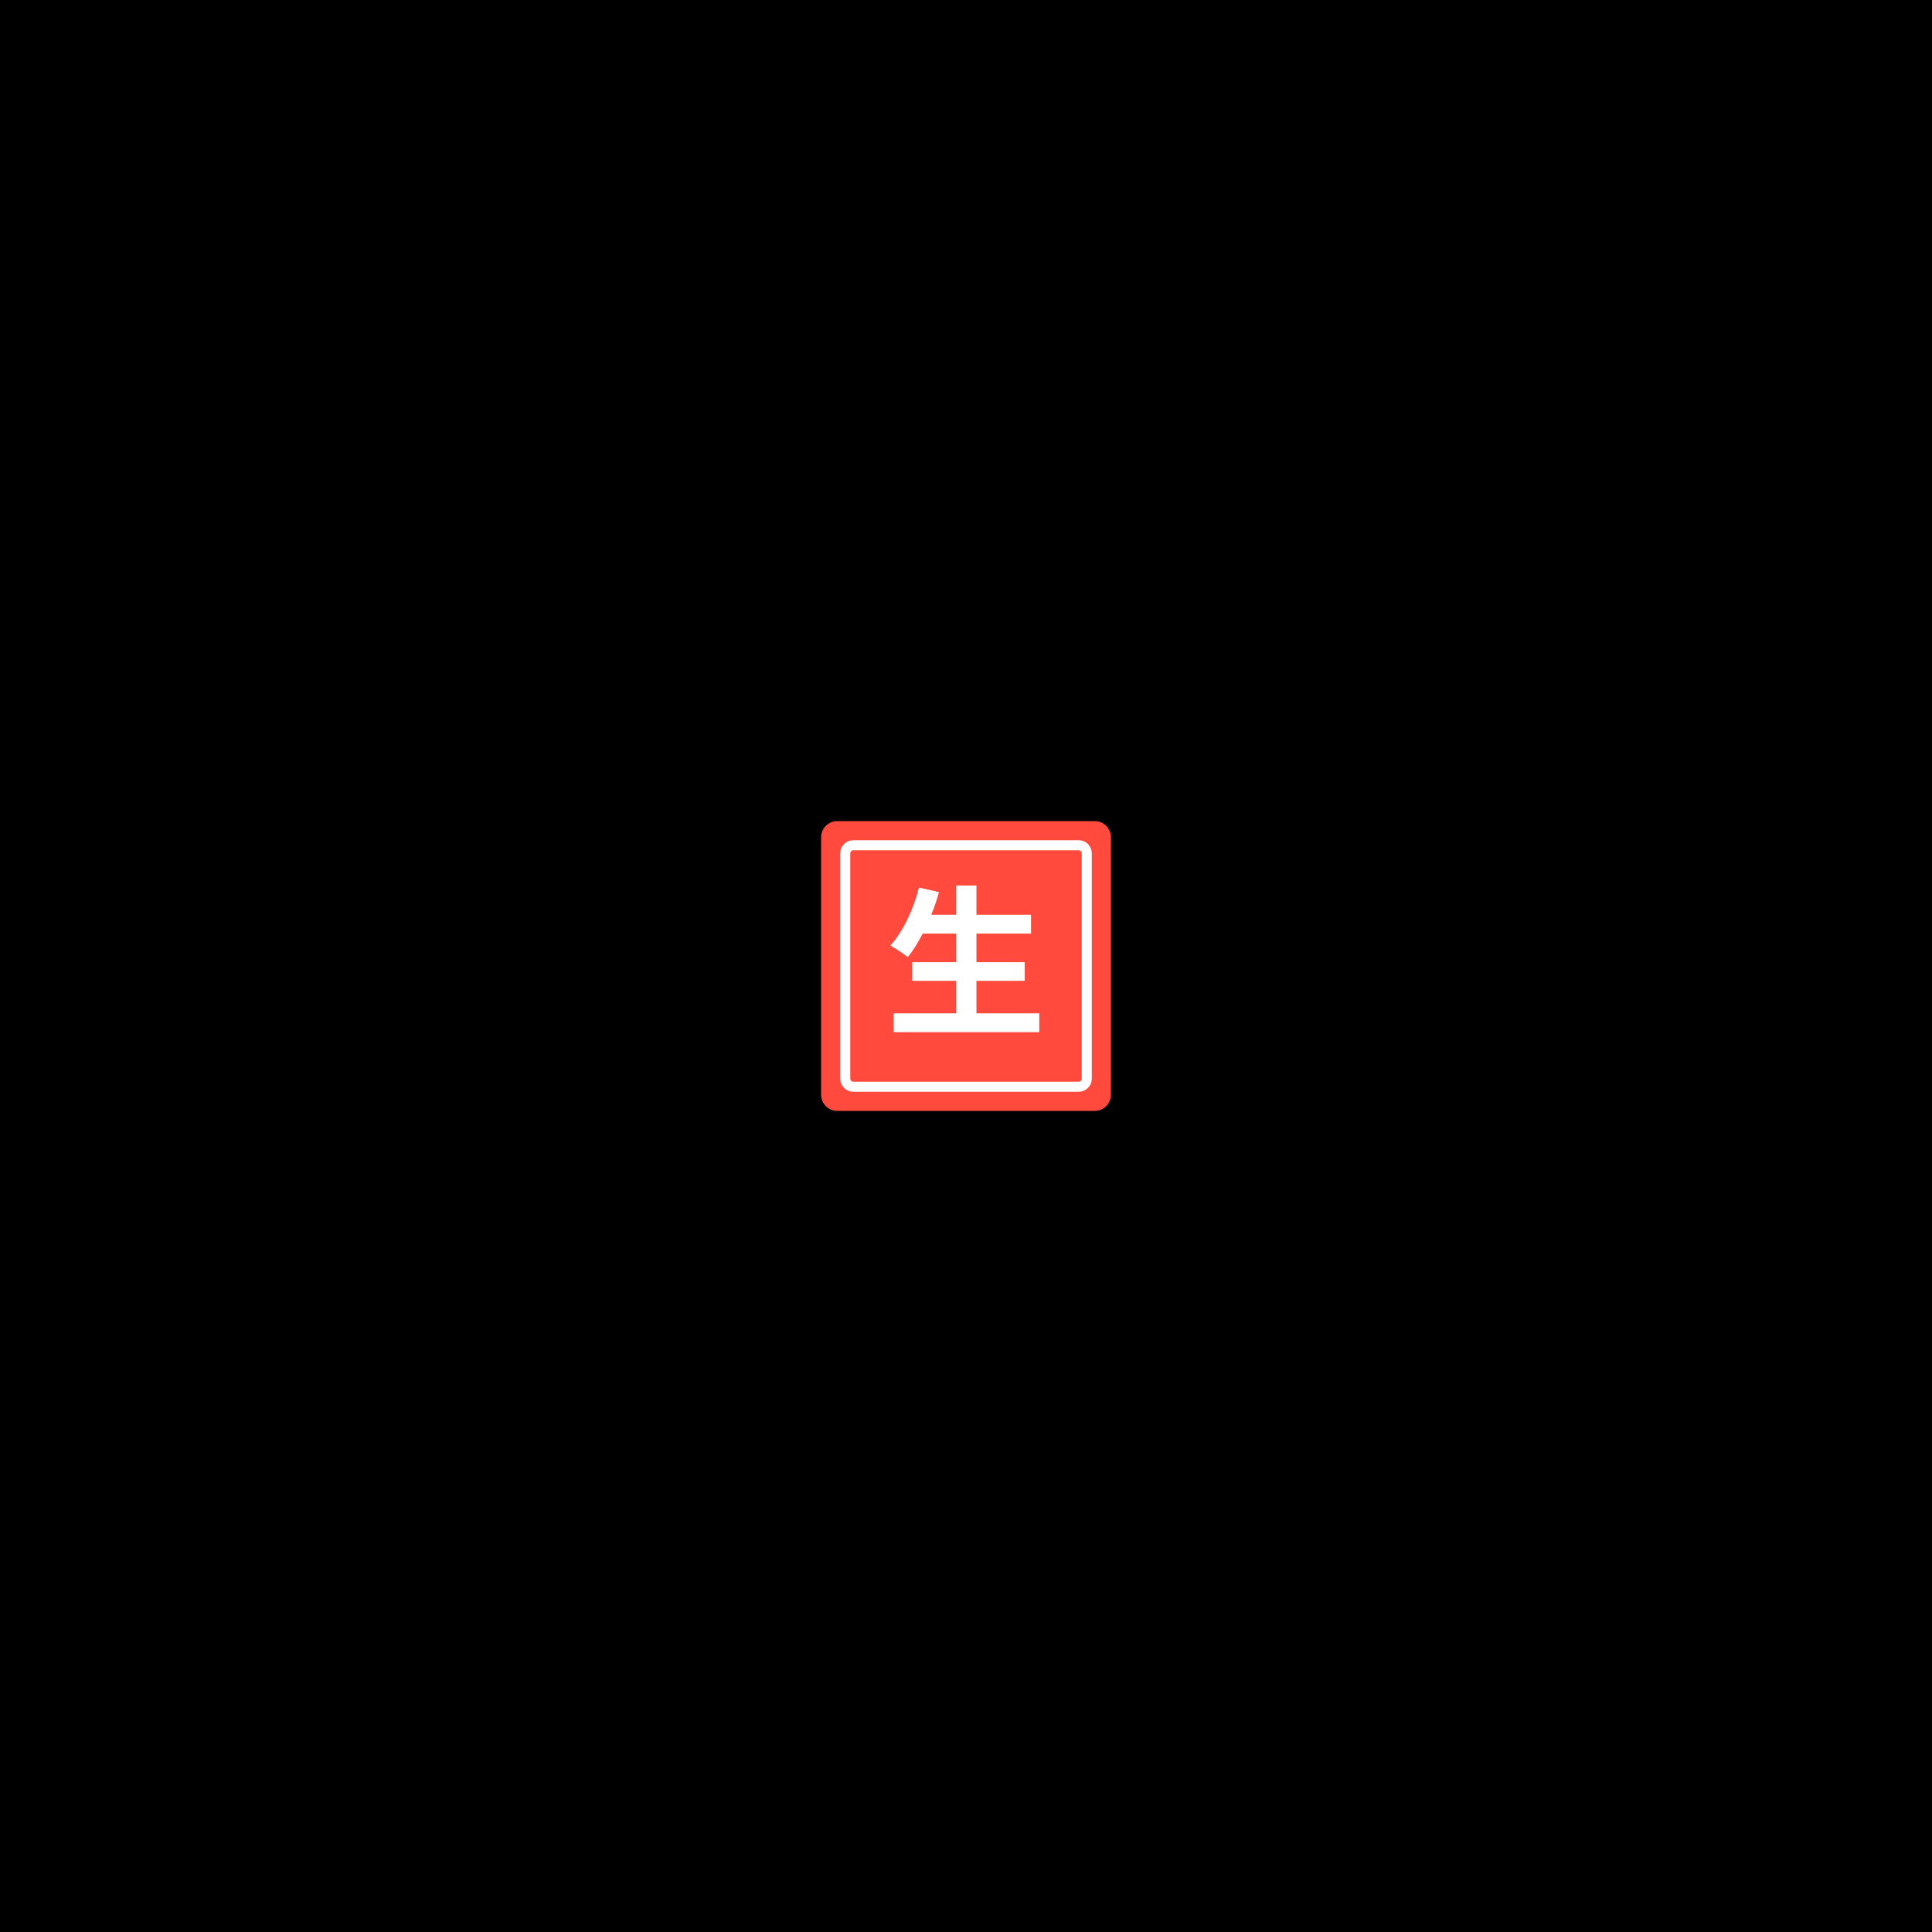
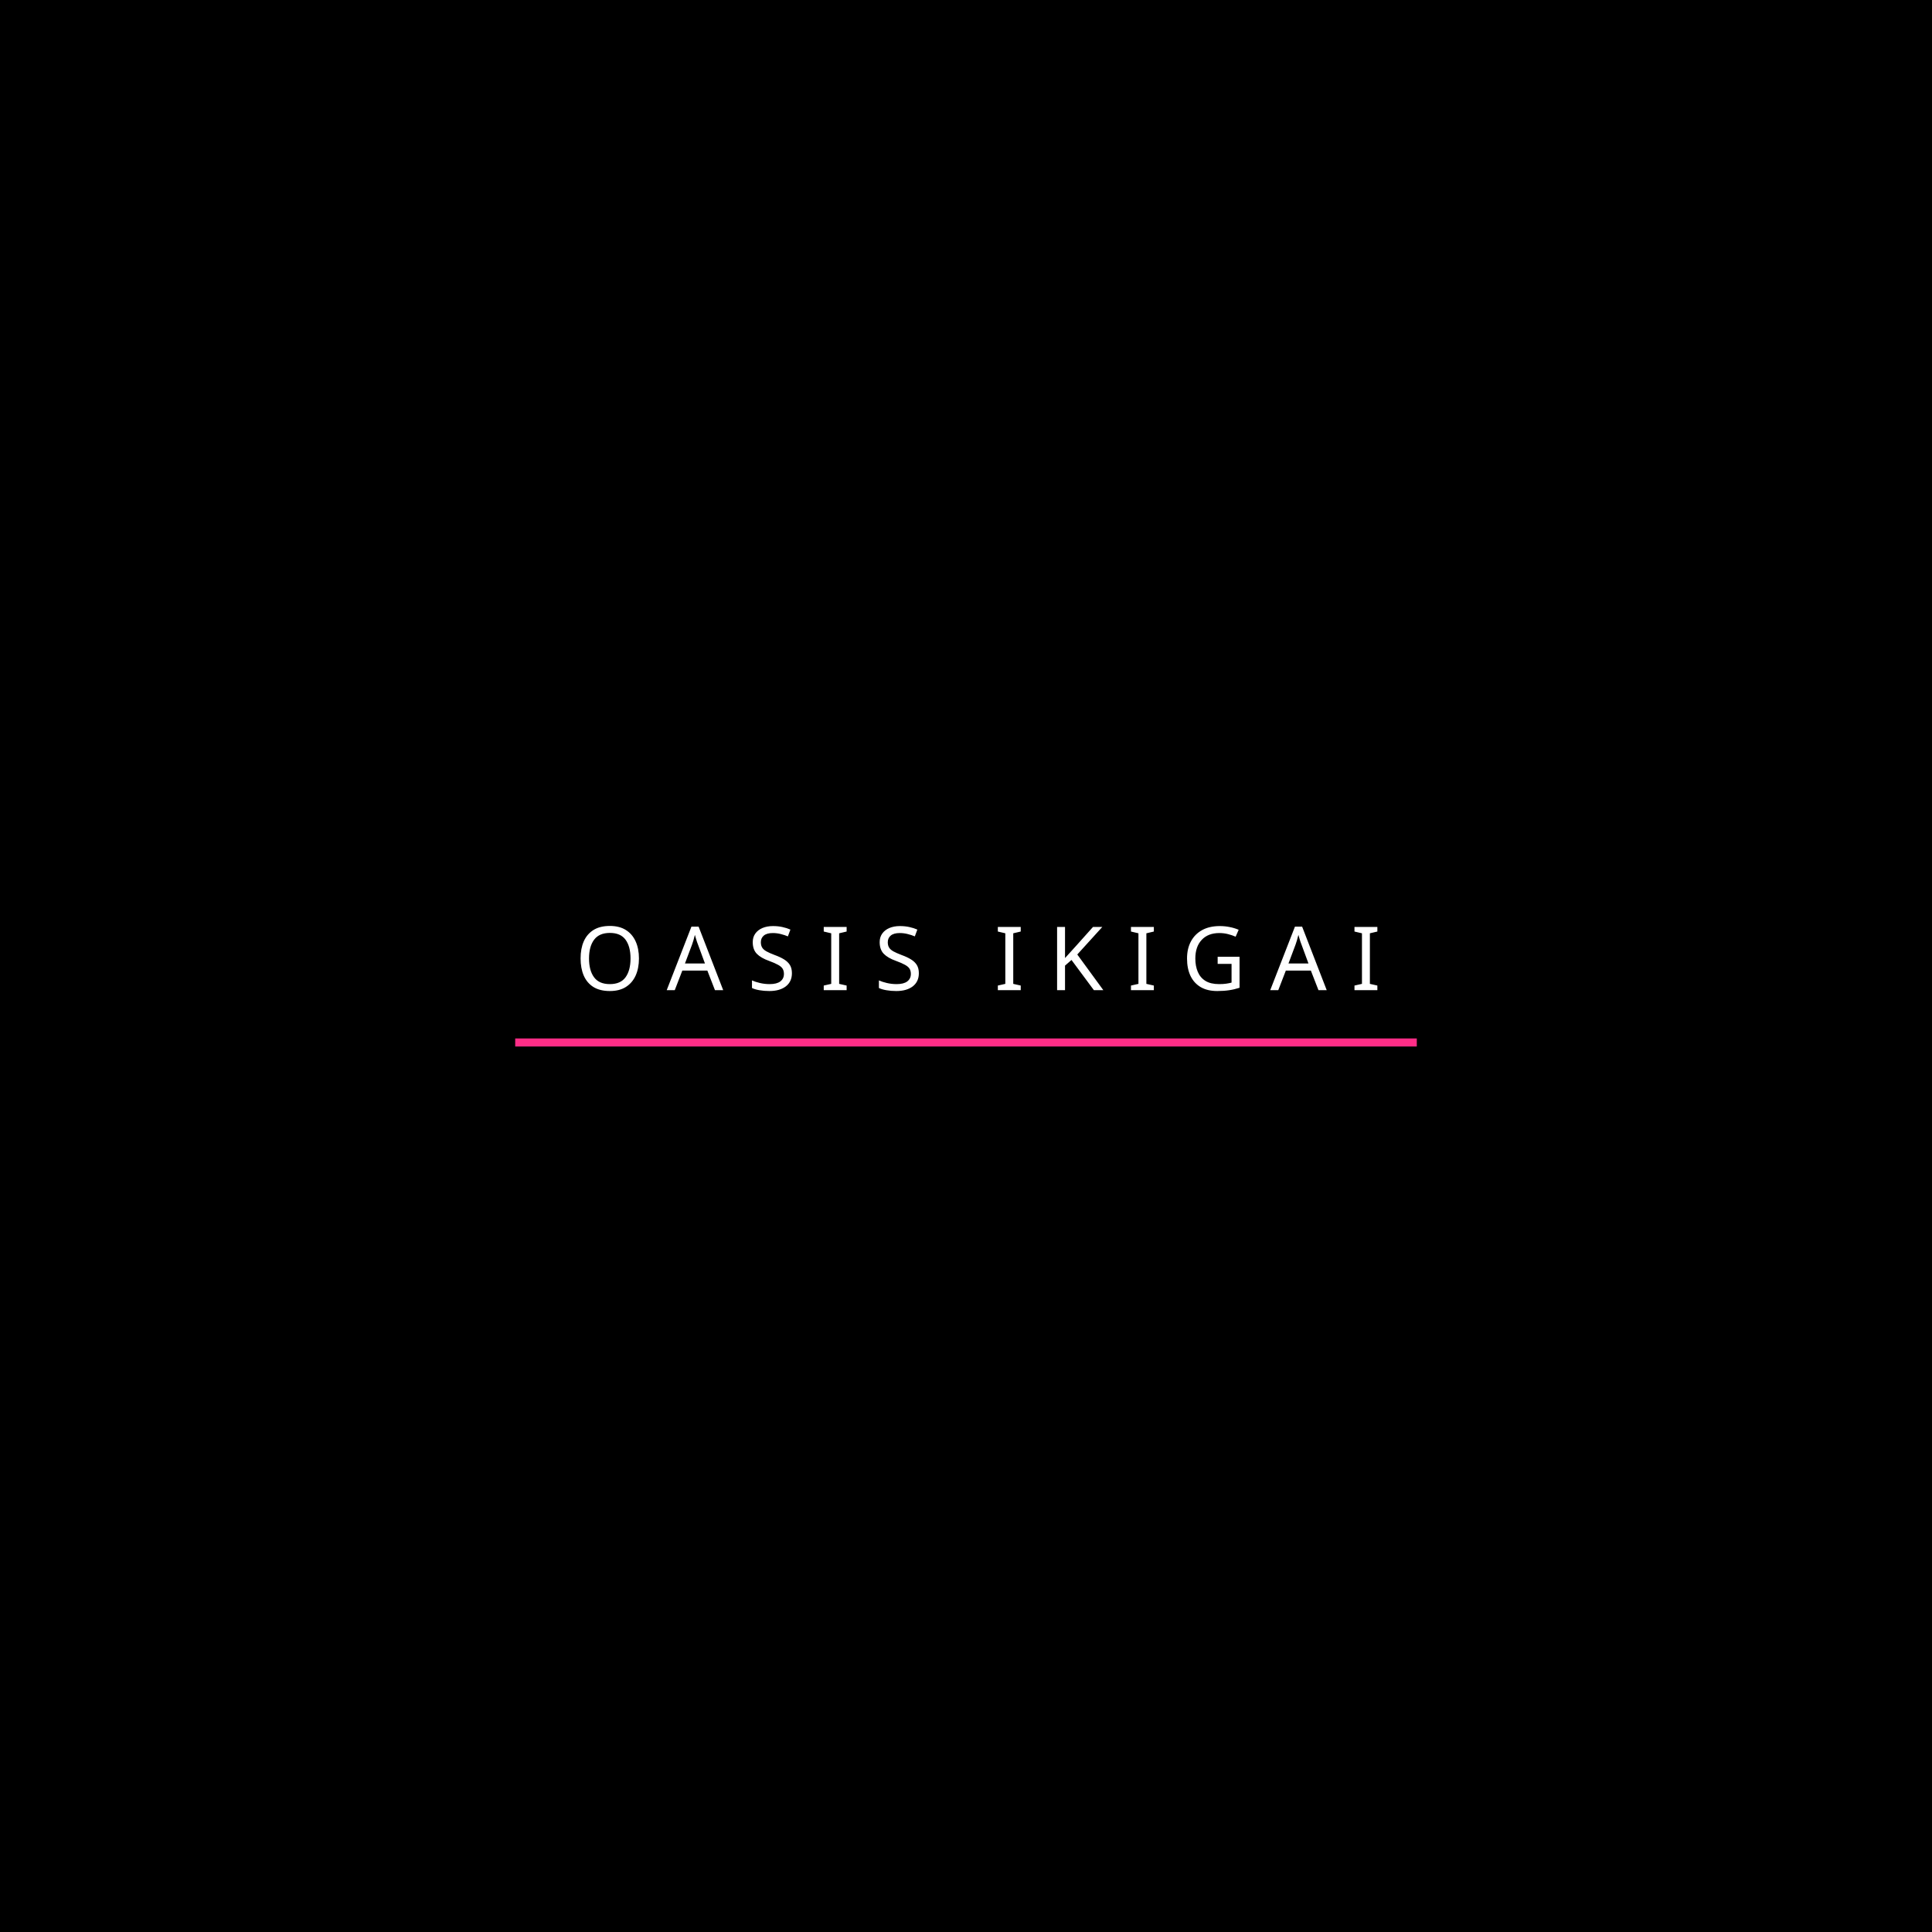
<svg xmlns="http://www.w3.org/2000/svg" viewBox="0 0 480 480">
  <rect width="480" height="480" fill="#000000" />
-   <rect x="204" y="204" width="72" height="72" rx="4" fill="#FF4A3D" />
-   <rect x="210" y="210" width="60" height="60" rx="2" fill="none" stroke="#FFFFFF" stroke-width="2.5" />
-   <text x="240" y="254" text-anchor="middle" font-family="serif" font-weight="700" font-size="40" fill="#FFFFFF">生</text>
+   <text x="243" y="246" text-anchor="middle" font-family="Ubuntu,system-ui,sans-serif" font-weight="500" font-size="22" letter-spacing="6" fill="#FFFFFF">OASIS IKIGAI</text>
+   <rect x="128" y="258" width="224" height="2" fill="#FF2D87" />
</svg>
